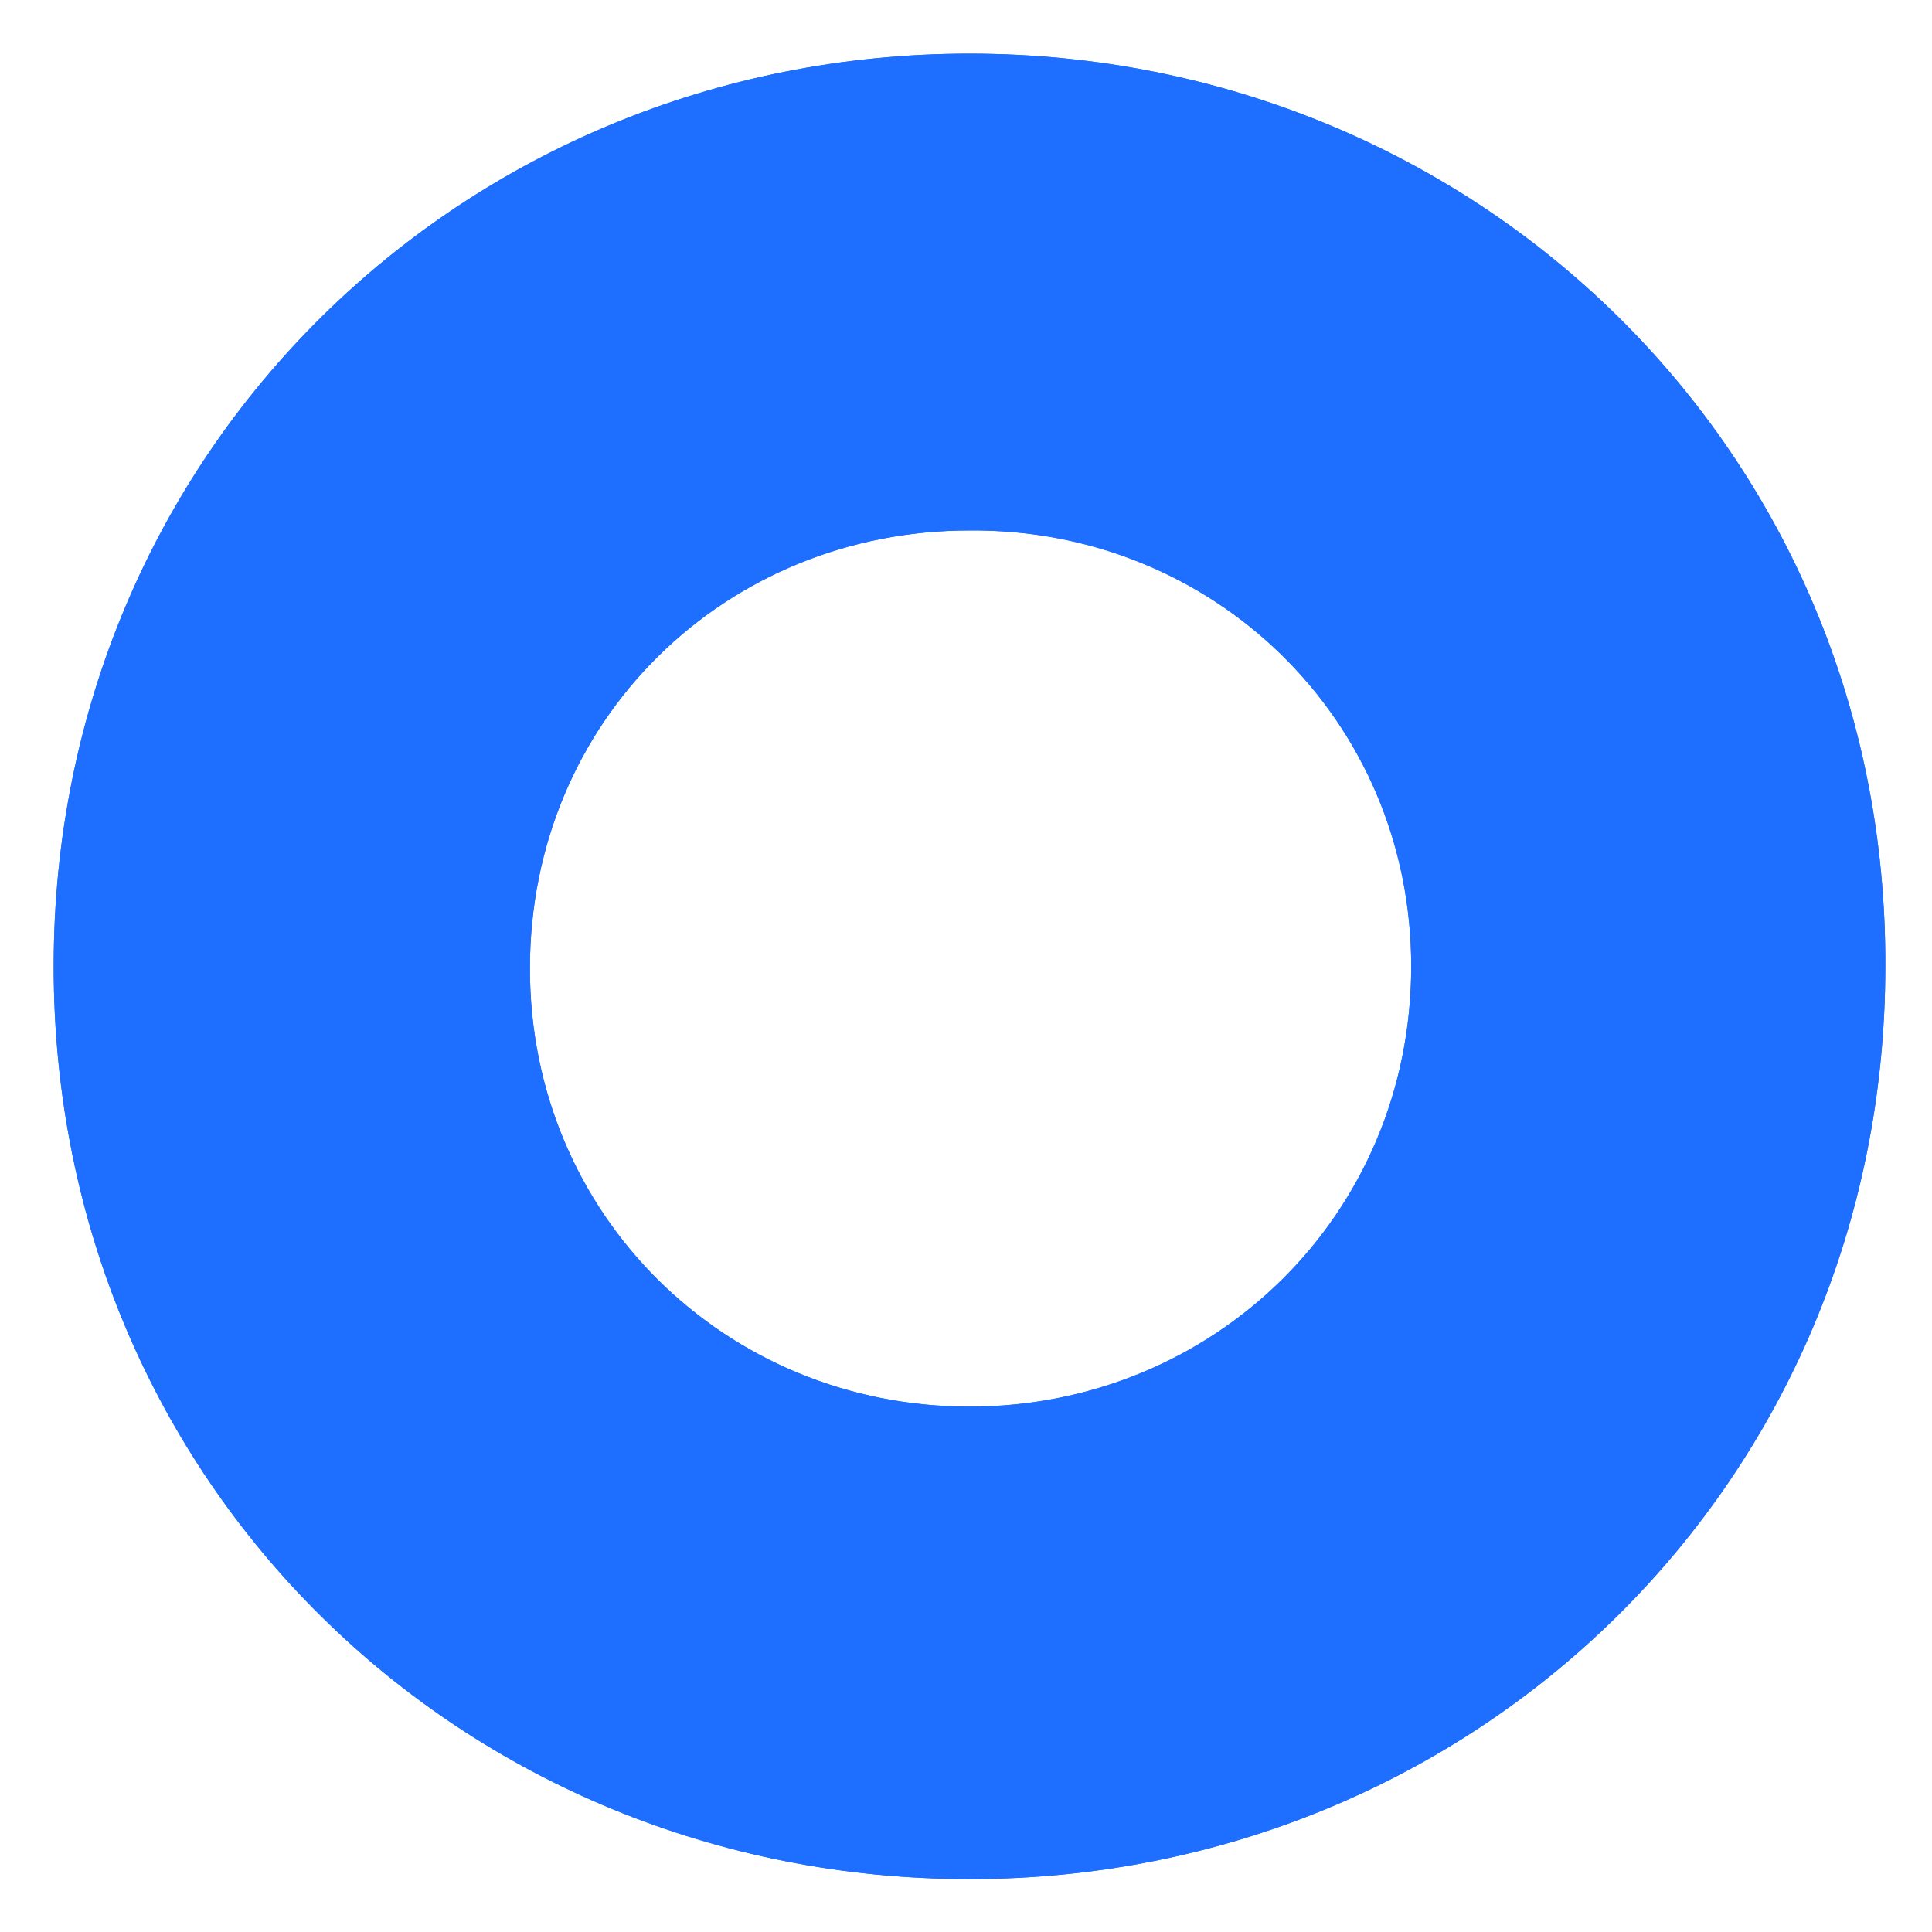
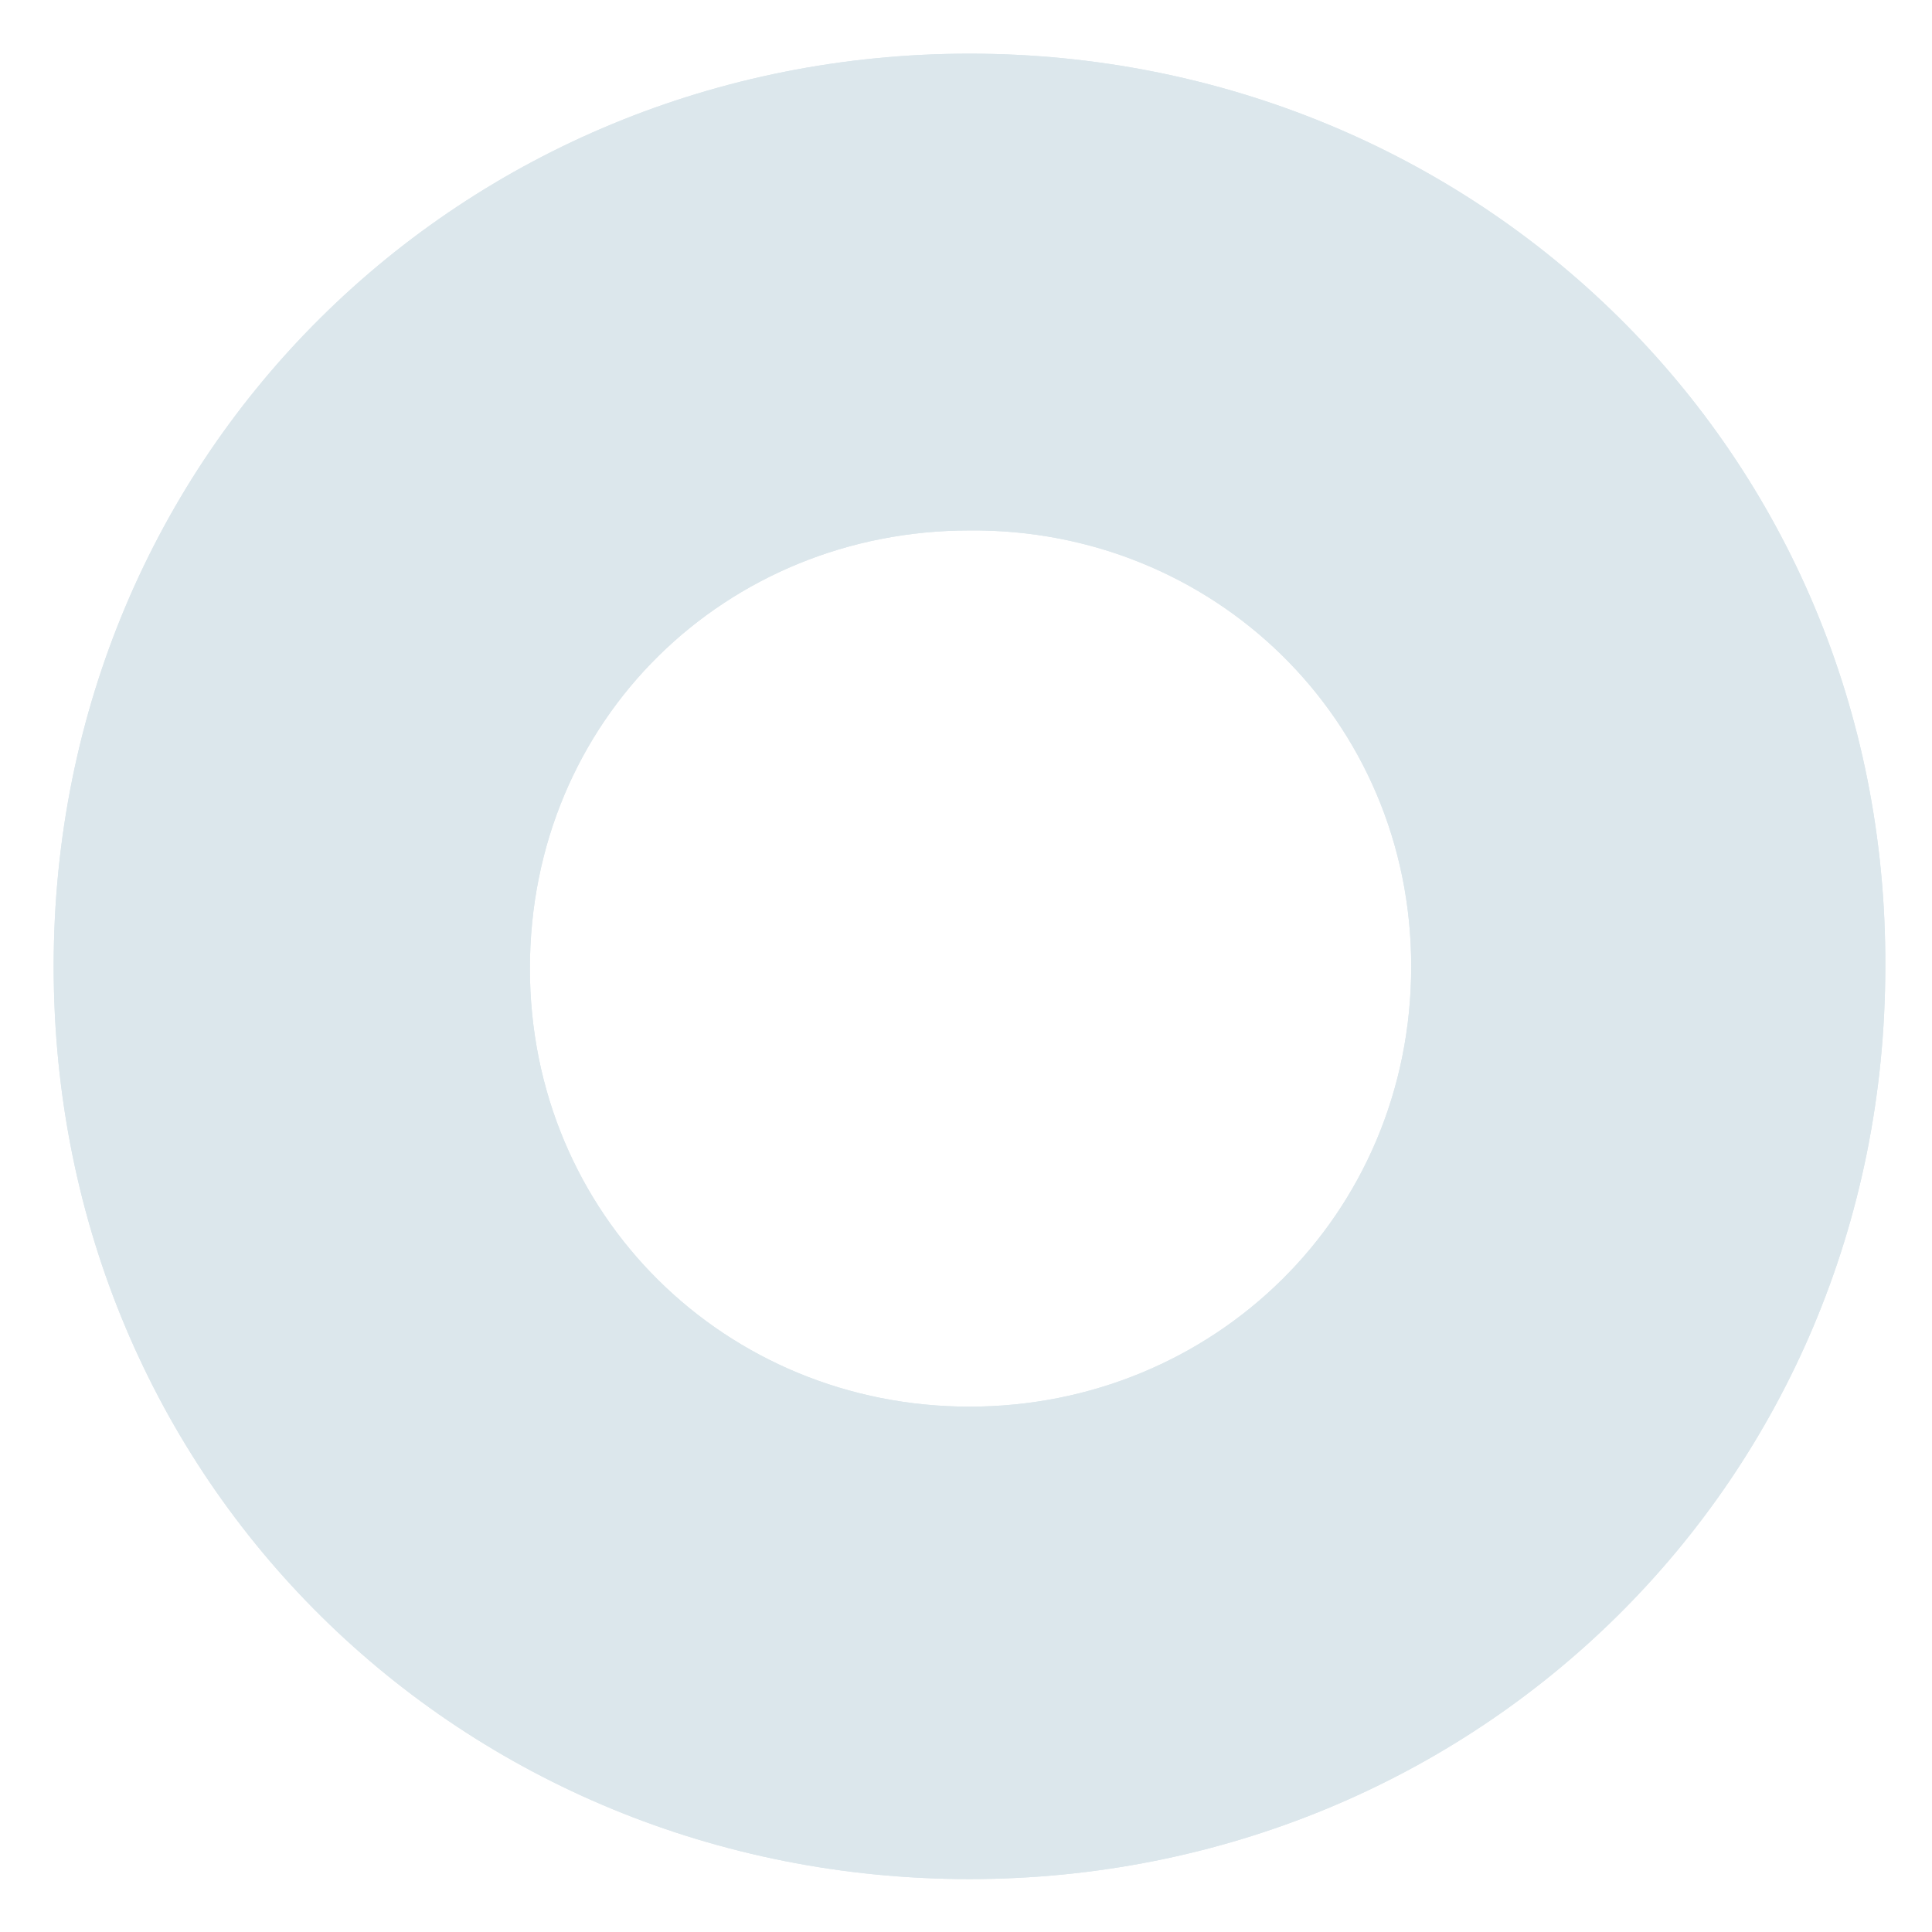
<svg xmlns="http://www.w3.org/2000/svg" width="36" height="36" viewBox="0 0 36 36" fill="none">
-   <path d="M17.065 0C7.629 0 0 7.403 0 17.007C0 26.651 7.629 34.014 17.065 34.014C26.501 34.014 34.13 26.611 34.13 17.007C34.17 7.403 26.501 0 17.065 0ZM17.065 25.211C12.528 25.211 8.874 21.649 8.874 17.047C8.874 12.405 12.528 8.884 17.065 8.884C21.602 8.844 25.296 12.405 25.296 17.007C25.296 21.649 21.602 25.211 17.065 25.211Z" fill="#1e6eff" transform="translate(1 1)" />
-   <path d="M17.065 0C7.629 0 0 7.403 0 17.007C0 26.651 7.629 34.014 17.065 34.014C26.501 34.014 34.13 26.611 34.13 17.007C34.17 7.403 26.501 0 17.065 0ZM17.065 25.211C12.528 25.211 8.874 21.649 8.874 17.047C8.874 12.405 12.528 8.884 17.065 8.884C21.602 8.844 25.296 12.405 25.296 17.007C25.296 21.649 21.602 25.211 17.065 25.211Z" fill="#1e6eff" transform="translate(1 1)" />
+   <path d="M17.065 0C7.629 0 0 7.403 0 17.007C0 26.651 7.629 34.014 17.065 34.014C26.501 34.014 34.13 26.611 34.13 17.007C34.17 7.403 26.501 0 17.065 0ZM17.065 25.211C12.528 25.211 8.874 21.649 8.874 17.047C8.874 12.405 12.528 8.884 17.065 8.884C21.602 8.844 25.296 12.405 25.296 17.007C25.296 21.649 21.602 25.211 17.065 25.211Z" fill="#DCE7EC" transform="translate(1 1)" />
+   <path d="M17.065 0C7.629 0 0 7.403 0 17.007C0 26.651 7.629 34.014 17.065 34.014C26.501 34.014 34.13 26.611 34.13 17.007C34.17 7.403 26.501 0 17.065 0ZM17.065 25.211C12.528 25.211 8.874 21.649 8.874 17.047C8.874 12.405 12.528 8.884 17.065 8.884C21.602 8.844 25.296 12.405 25.296 17.007C25.296 21.649 21.602 25.211 17.065 25.211Z" fill="#DCE7EC" transform="translate(1 1)" />
</svg>
